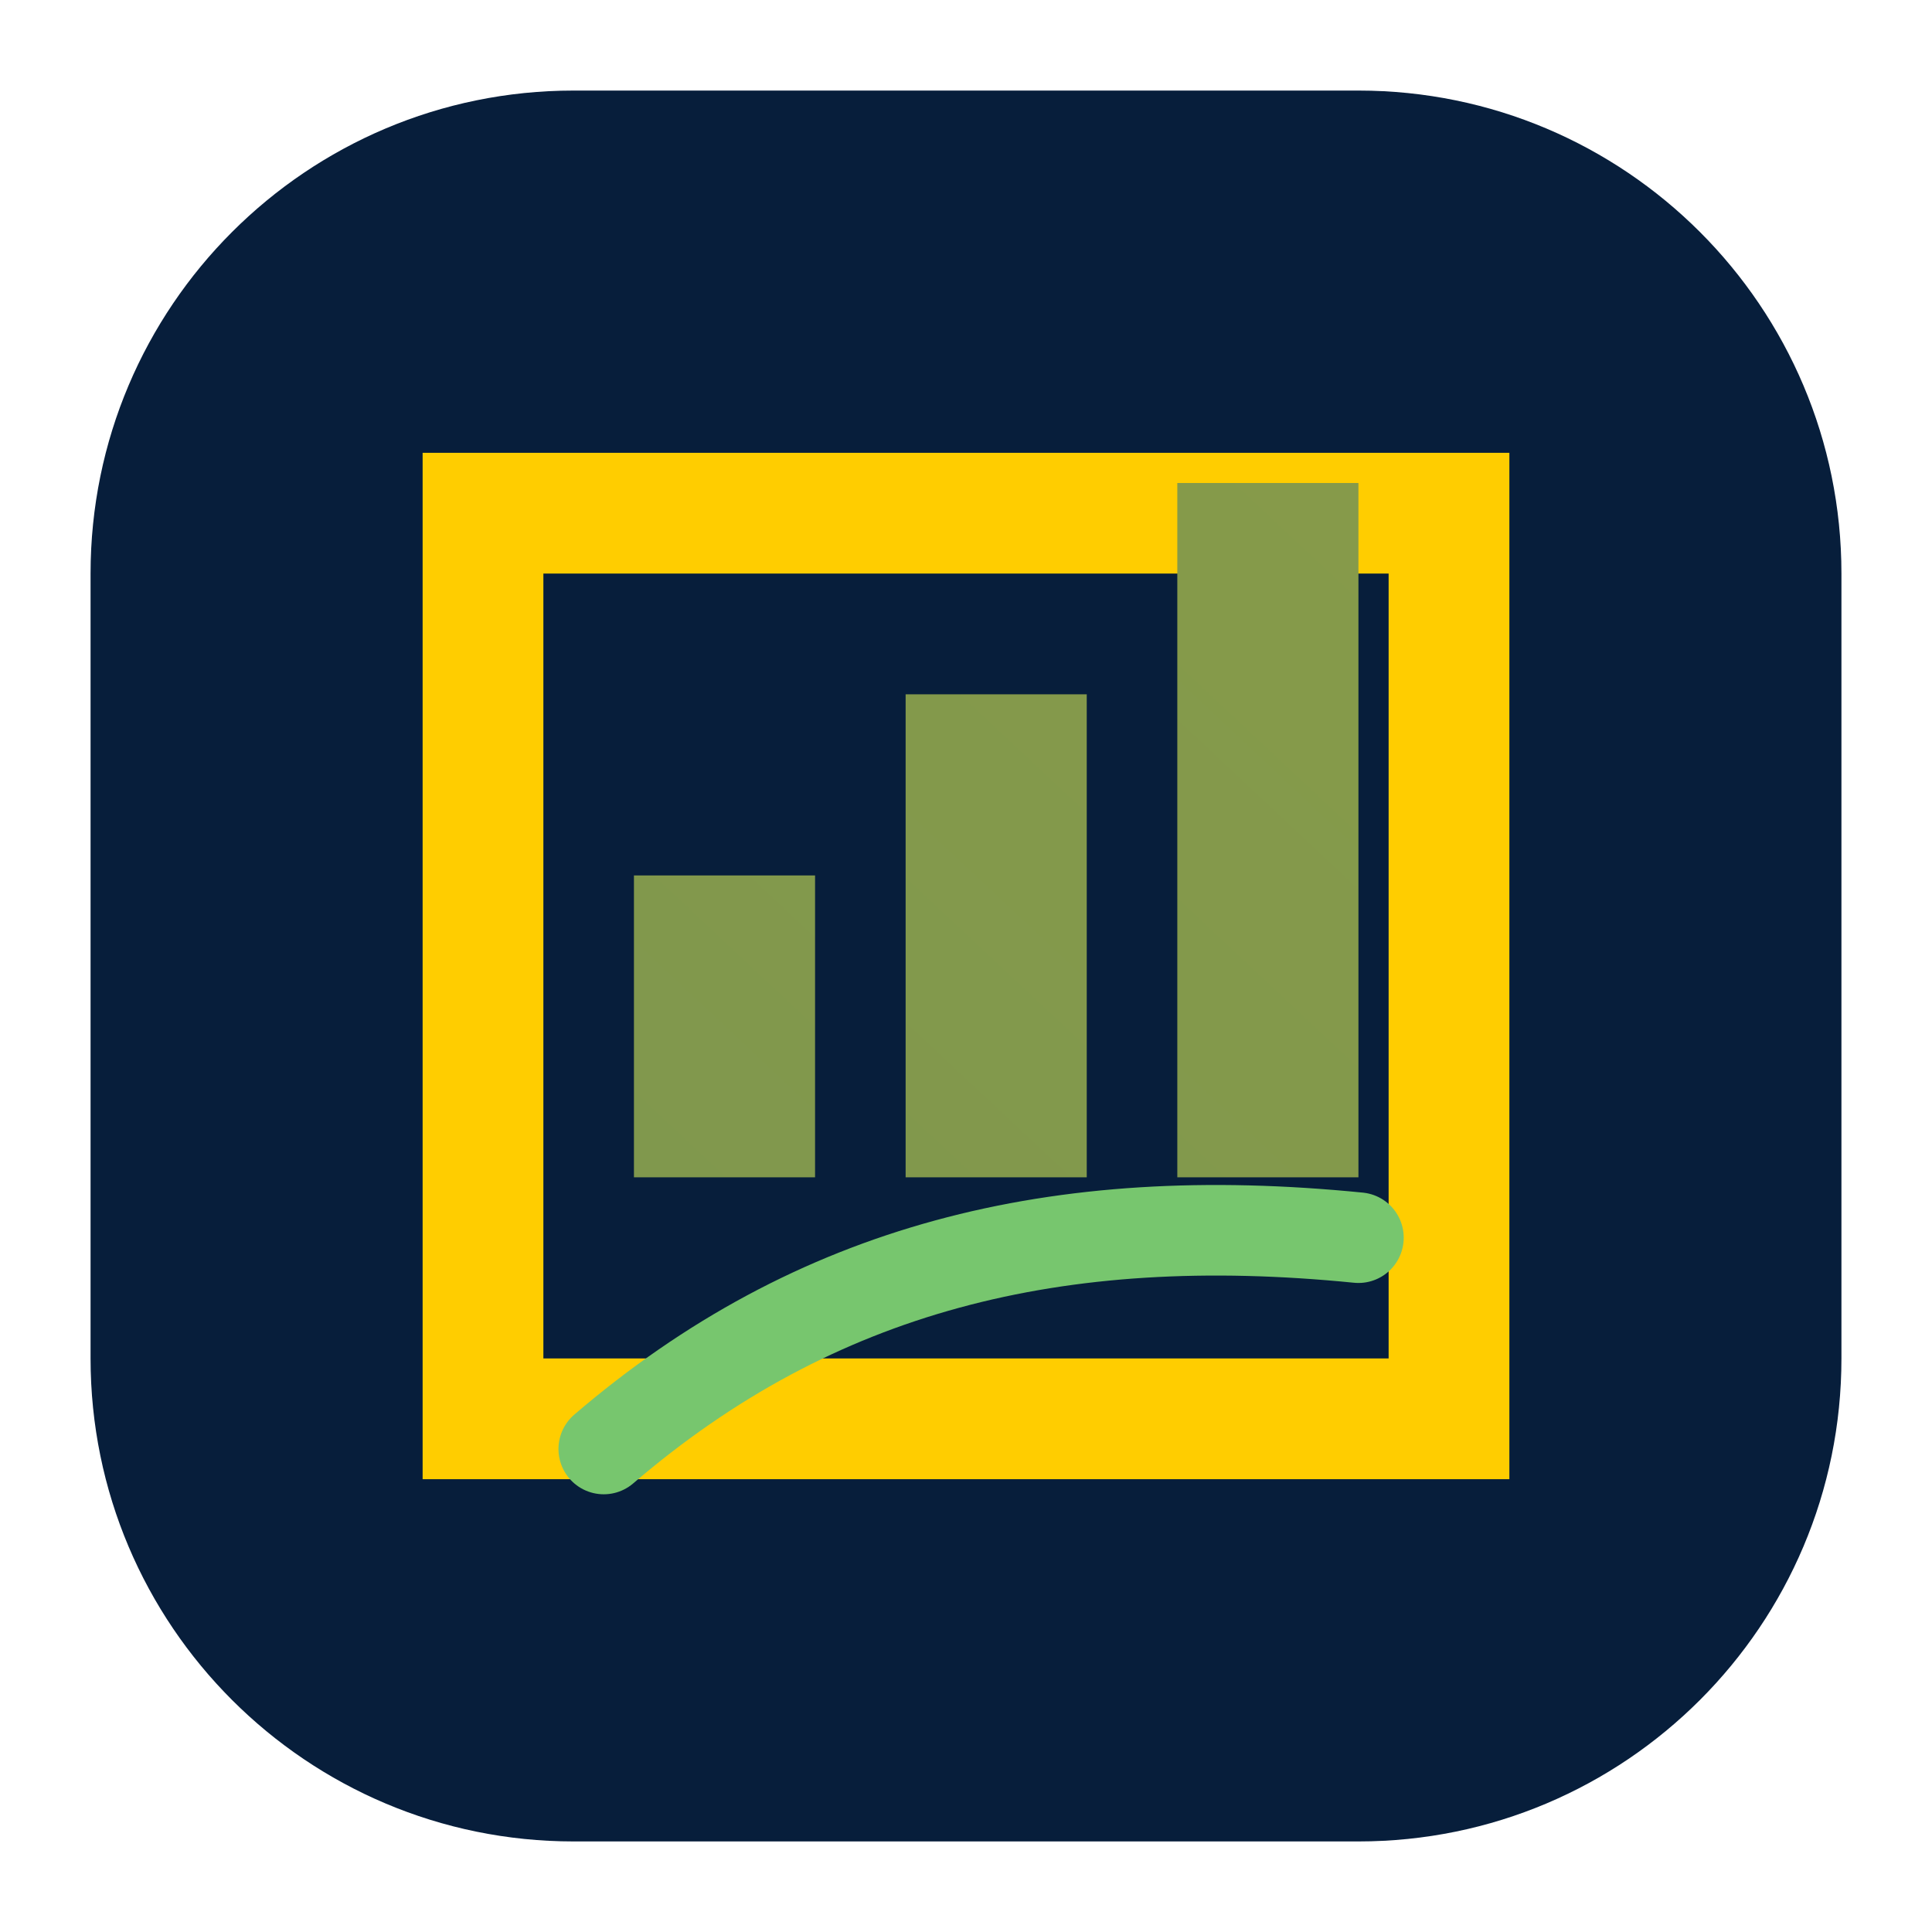
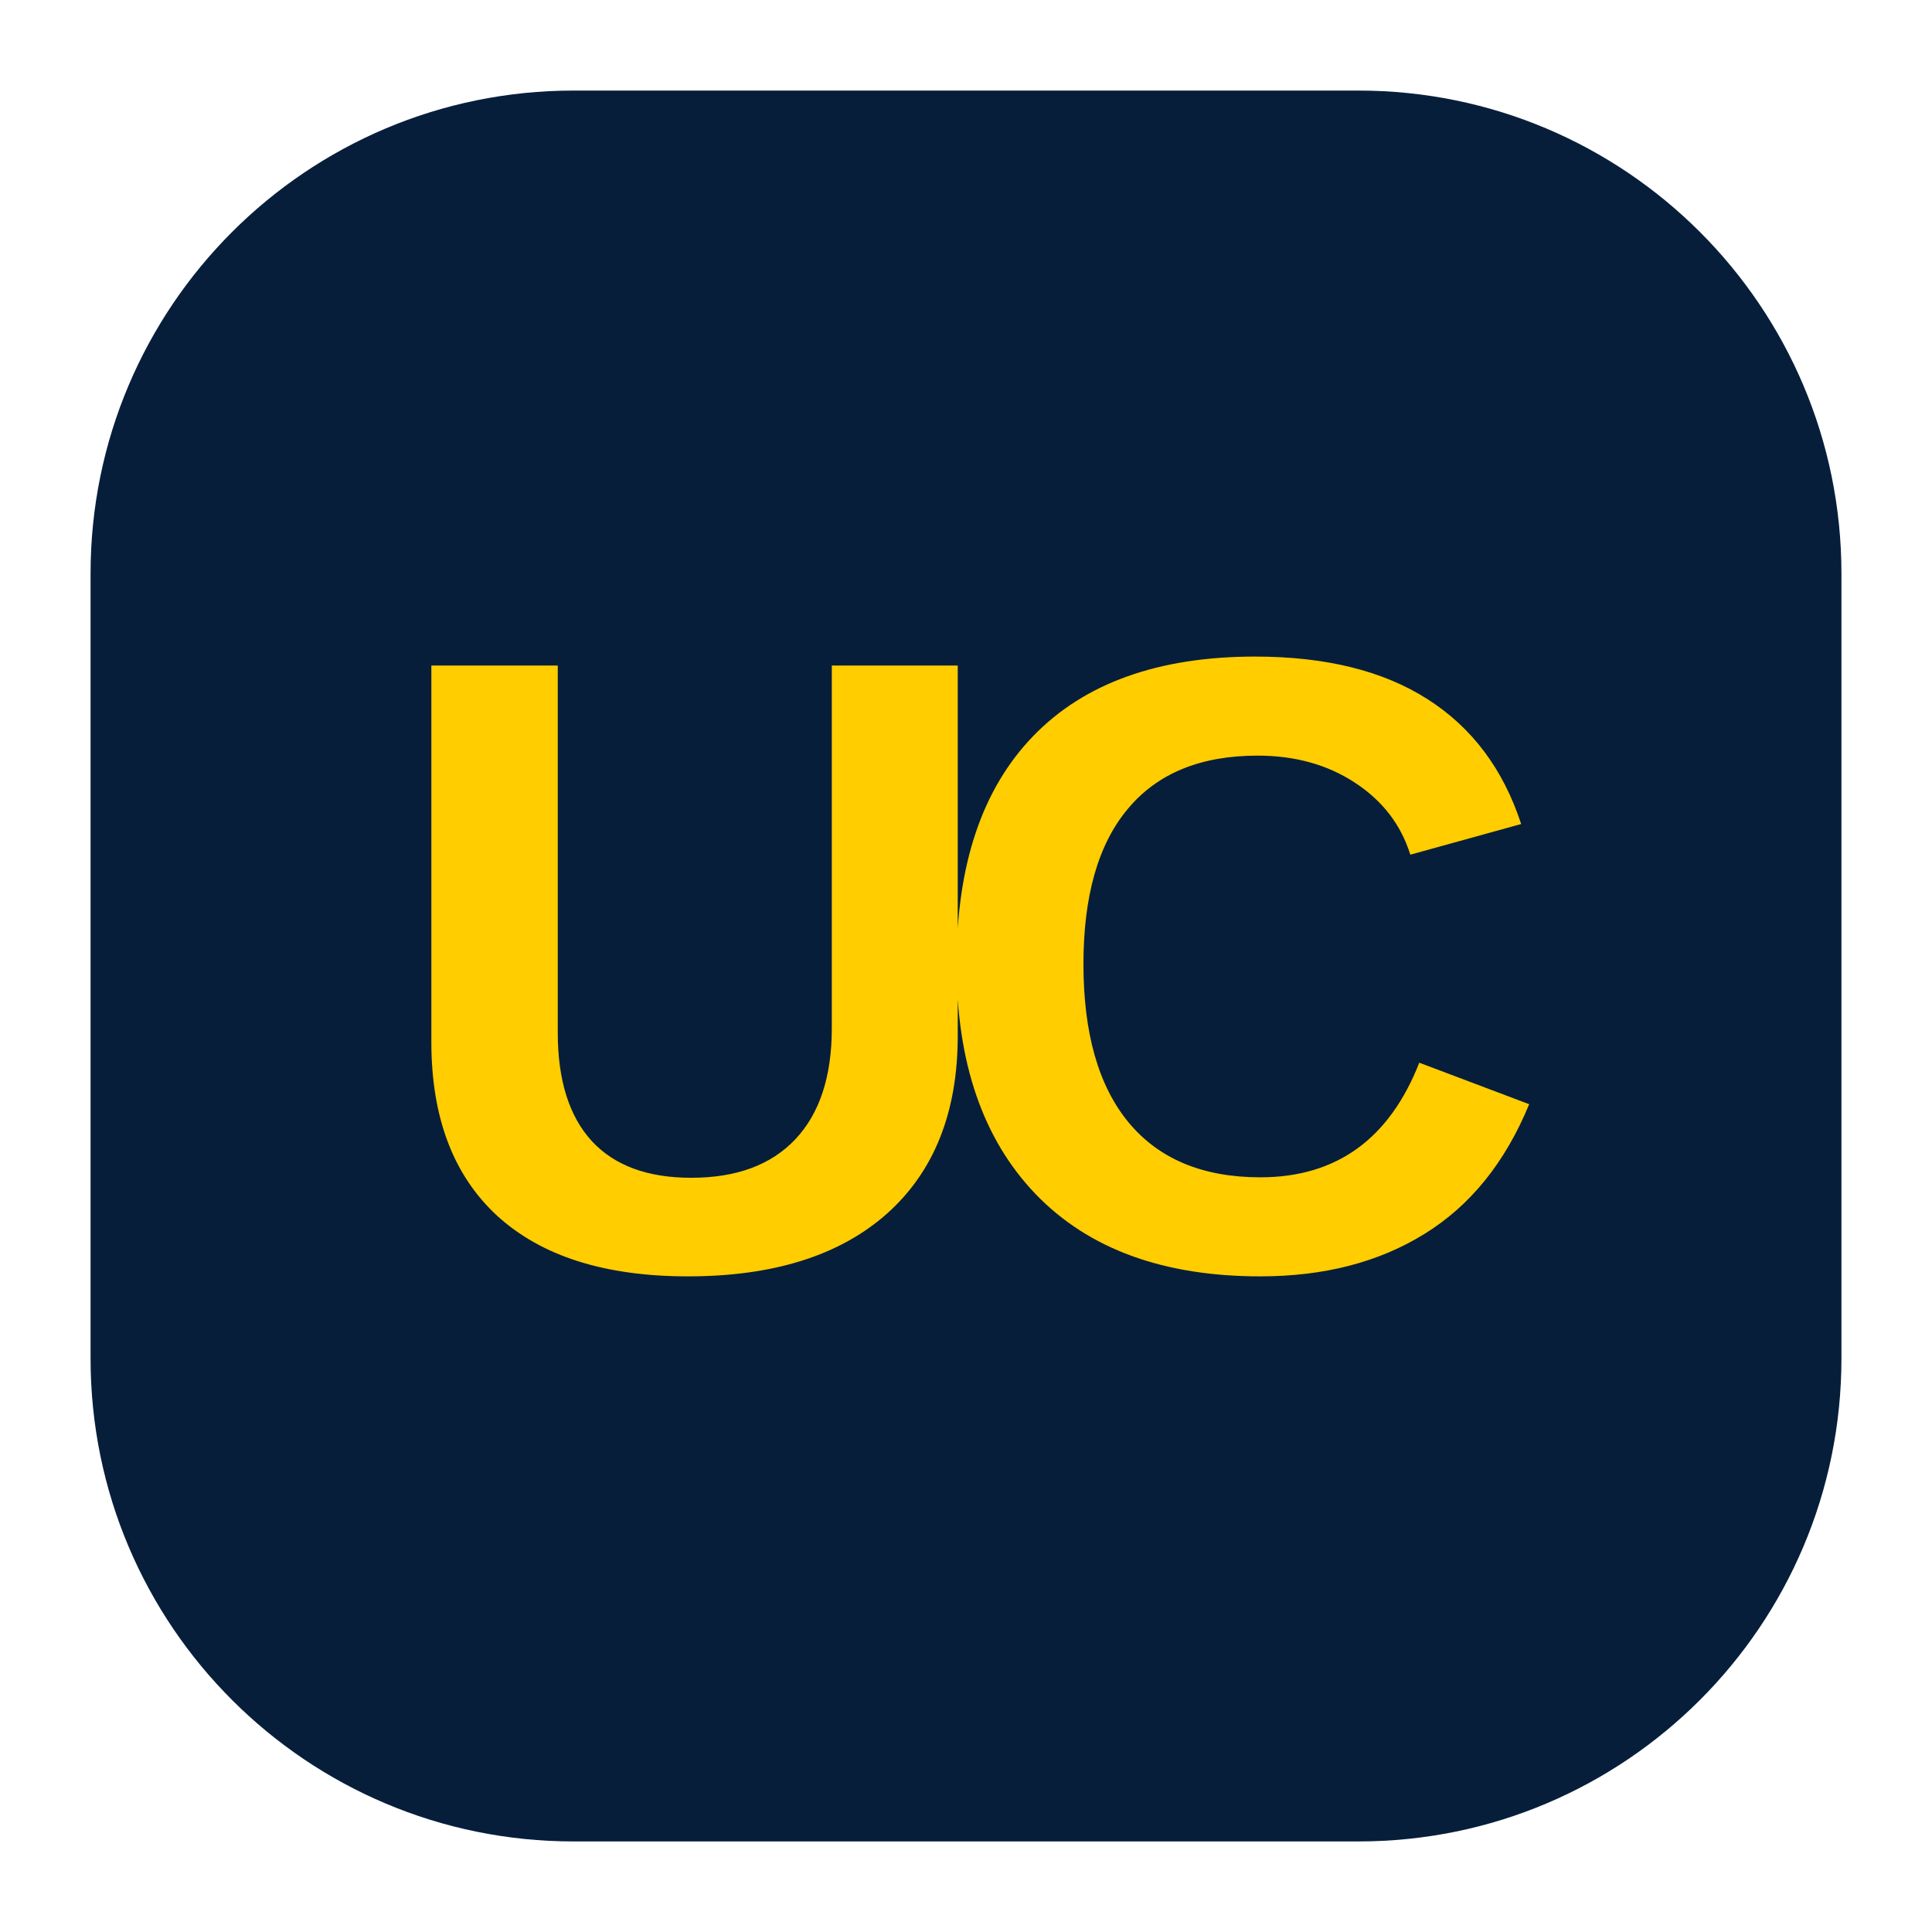
<svg xmlns="http://www.w3.org/2000/svg" viewBox="0 0 64 64">
-   <defs>
-     <linearGradient id="g" x1="10" y1="54" x2="53" y2="10">
-       <stop stop-color="#00629B" />
-       <stop offset="1" stop-color="#FFCD00" />
-     </linearGradient>
-   </defs>
  <rect x="3" y="3" width="58" height="58" rx="16" fill="#071E3B" />
-   <path d="M16 17h32v30H16z" fill="none" stroke="#FFCD00" stroke-width="4" />
-   <path d="M21 39h6V29h-6zm9 0h6V23h-6zm9 0h6V16h-6z" fill="url(#g)" />
-   <path d="M20 48c7-6 15-8 25-7" fill="none" stroke="#77C66E" stroke-width="3" stroke-linecap="round" />
+   <text x="32" y="42" fill="#FFCD00" font-family="Arial Black,Arial,sans-serif" font-size="29" font-weight="900" letter-spacing="-3" text-anchor="middle">UC</text>
</svg>
